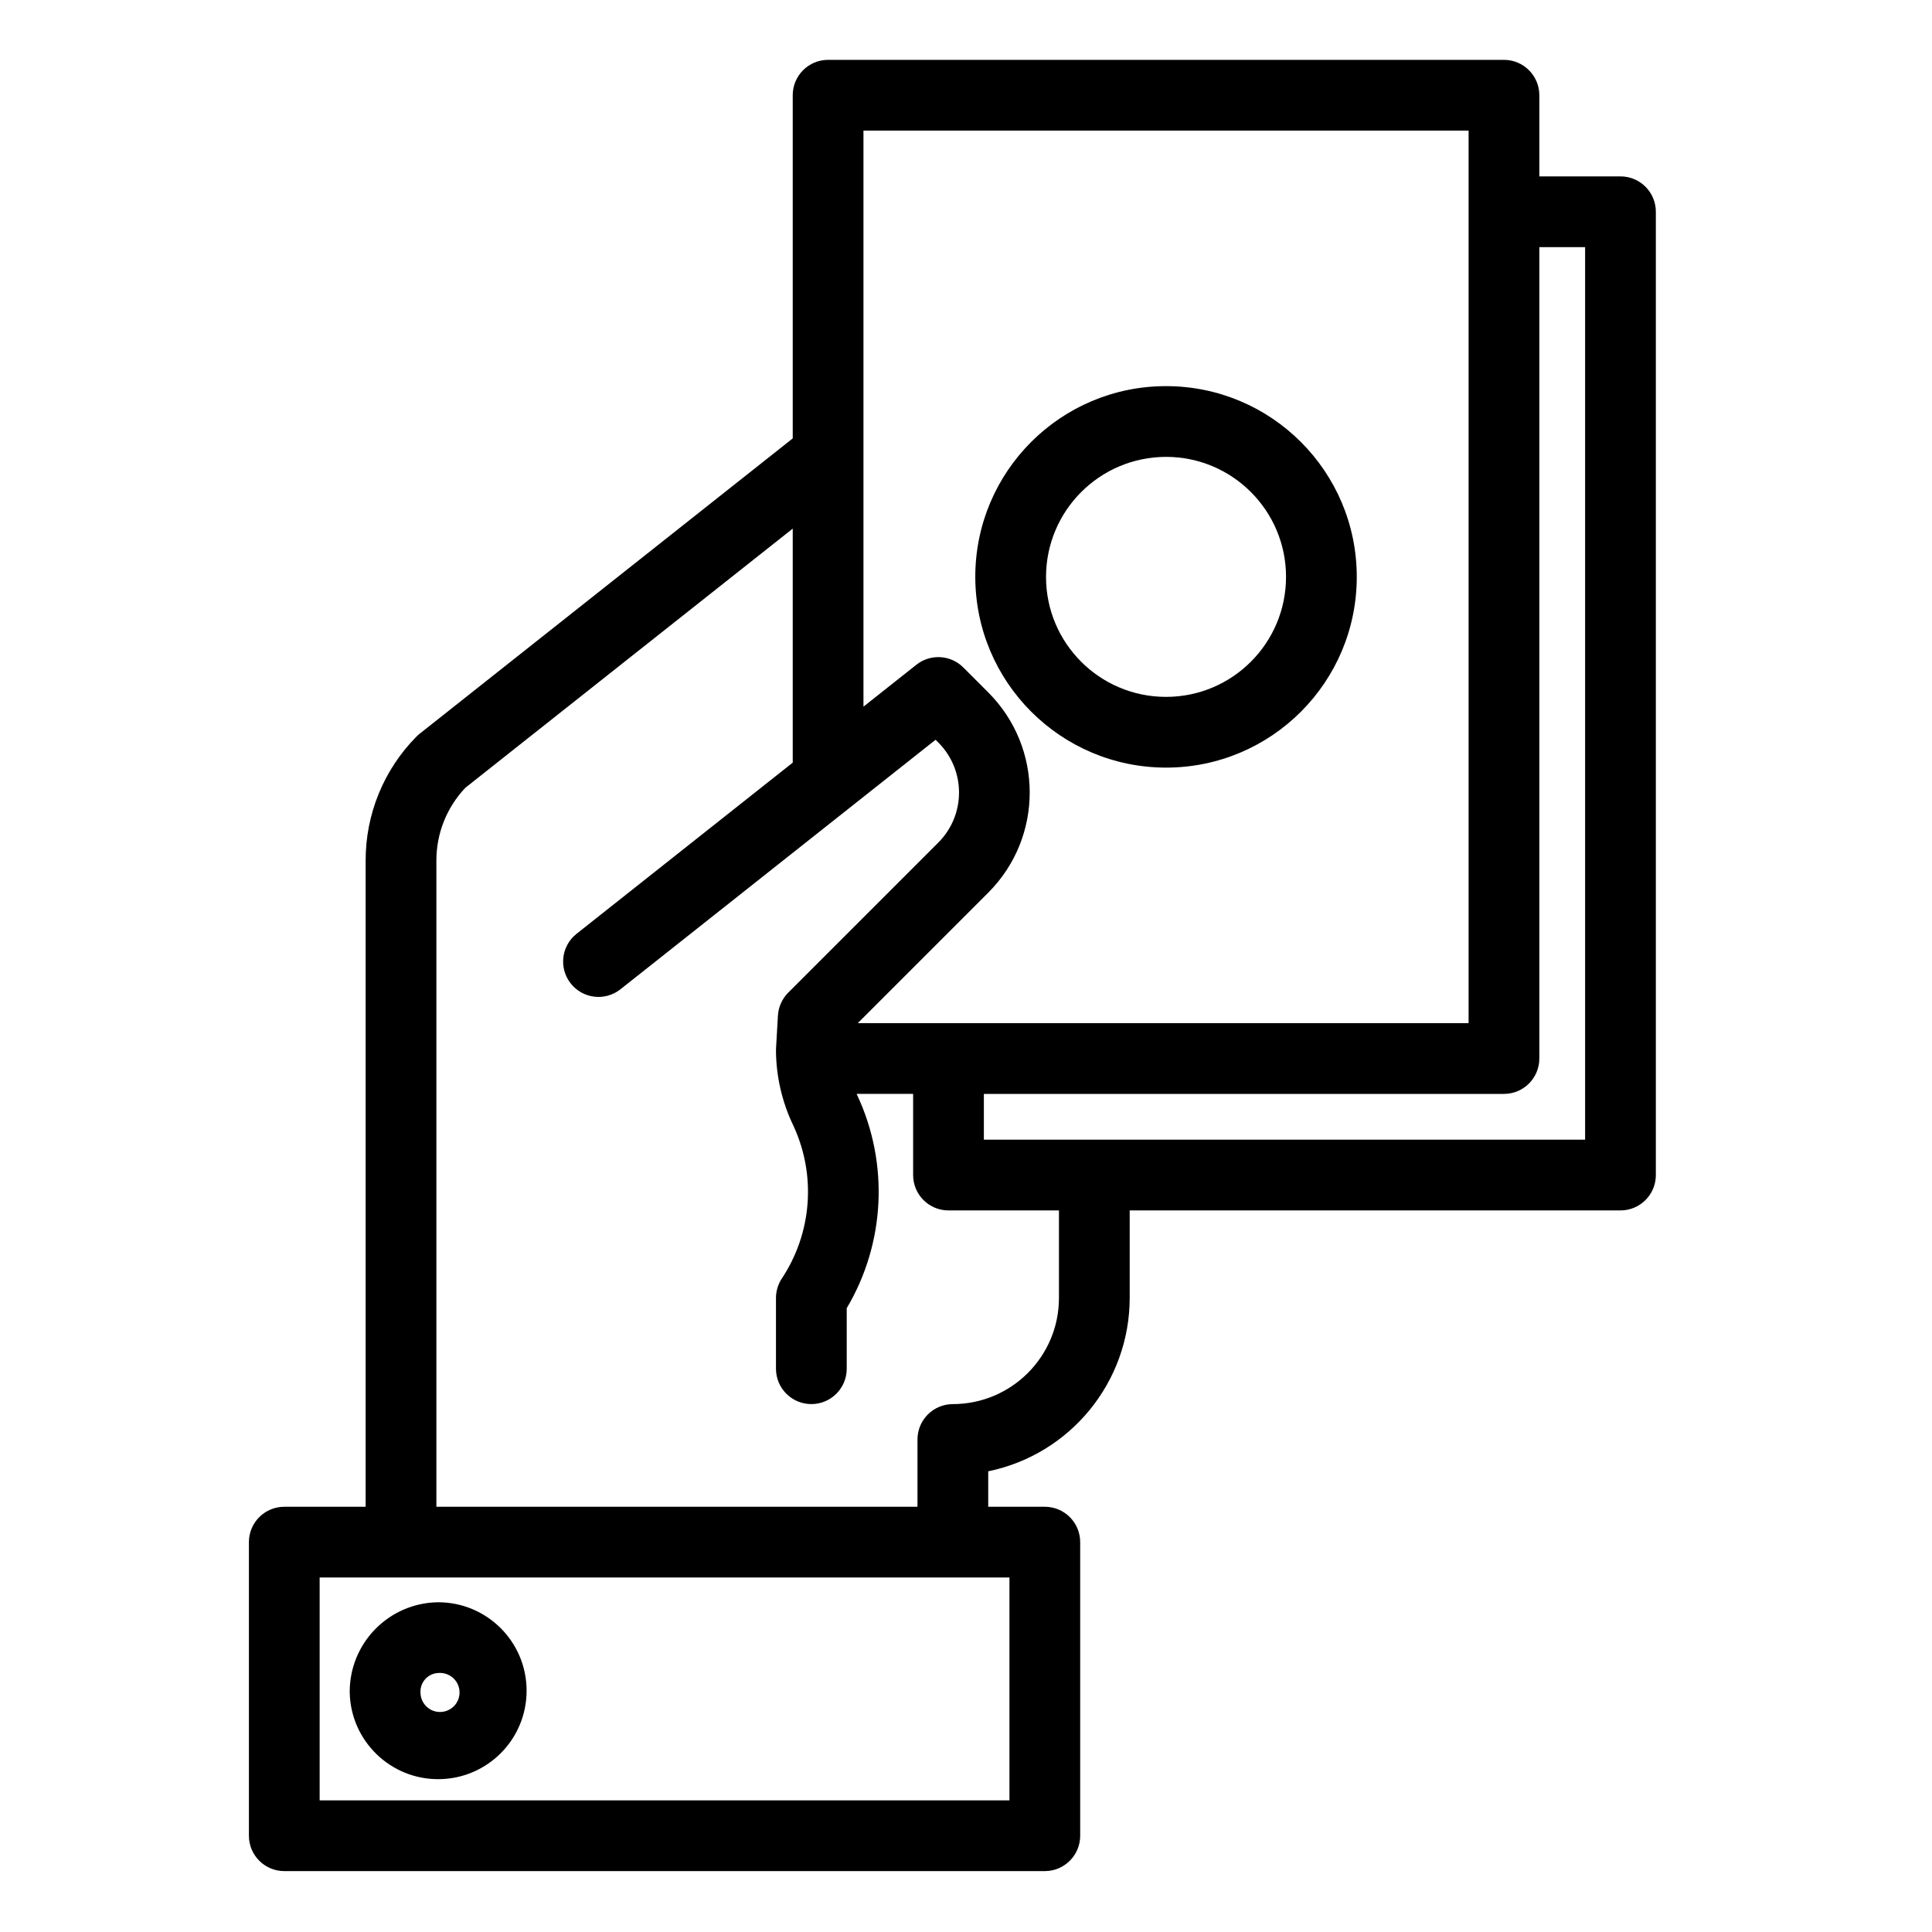
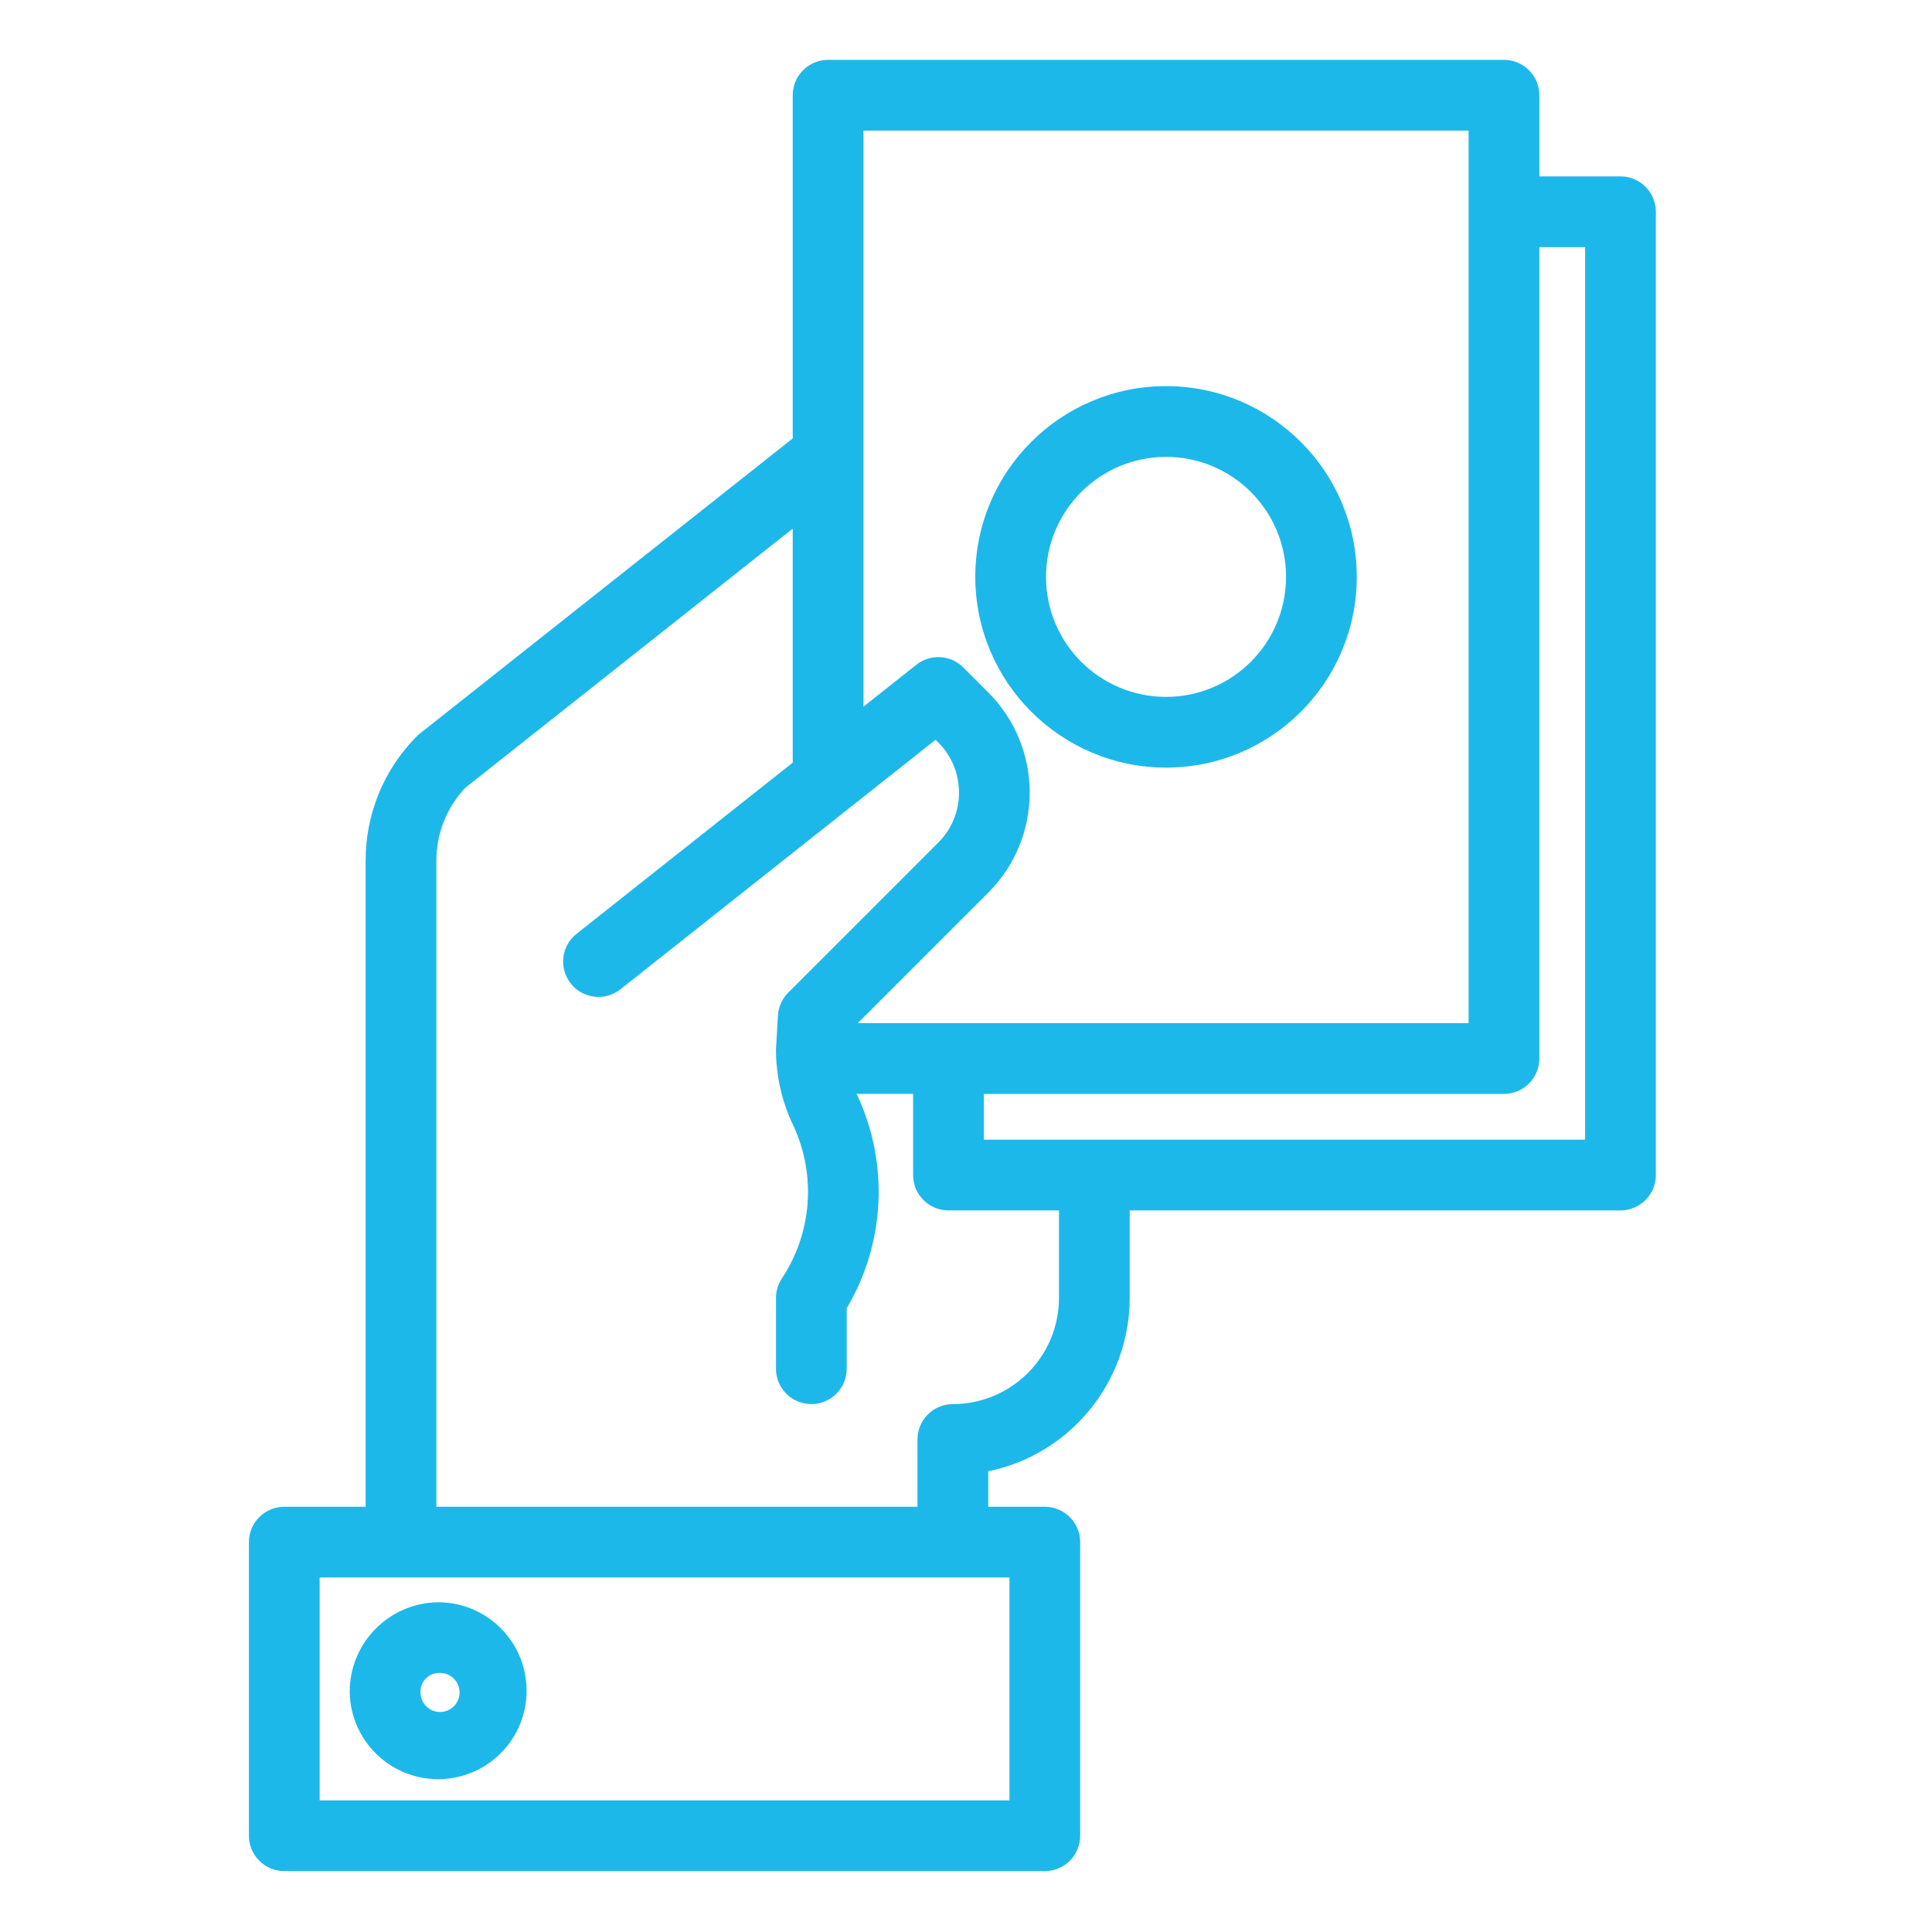
- <svg xmlns="http://www.w3.org/2000/svg" height="613pt" viewBox="-83 -19 613 613.335" width="613pt">
+ <svg xmlns="http://www.w3.org/2000/svg" fill="#1db8ea" height="613pt" viewBox="-83 -19 613 613.335" width="613pt">
  <path d="m49.004 214.875c-10.344 10.477-16.129 24.617-16.094 39.344v205.121h-25.828c-6.199 0-11.23 5.023-11.23 11.227v93.207c0 6.199 5.031 11.227 11.23 11.227h241.438c6.203 0 11.23-5.027 11.23-11.227v-93.207c0-6.203-5.027-11.227-11.23-11.227h-17.965v-11.258c26.125-5.371 44.883-28.355 44.914-55.023v-27.797h155.801c6.207 0 11.23-5.027 11.23-11.23v-305.809c0-6.203-5.023-11.227-11.23-11.227h-25.758v-25.766c0-6.199-5.031-11.23-11.23-11.23h-214.562c-6.203 0-11.227 5.031-11.227 11.23v108.945l-118.445 93.762c-.367.289-.719.598-1.043.938zm188.289 337.668h-218.984v-70.746h218.984zm182.75-493.09v283.348h-190.871v-14.531h165.109c6.199 0 11.23-5.027 11.23-11.227v-257.59zm-36.988-36.996v283.355h-193.918l41.453-41.453c17.512-17.551 17.512-45.969 0-63.523l-7.938-7.938c-4.031-4.031-10.445-4.406-14.914-.863l-16.789 13.297v-182.875zm-318.48 208.621 103.918-82.262v74.293l-68.633 54.344c-4.859 3.852-5.684 10.914-1.832 15.77 3.848 4.867 10.91 5.684 15.773 1.836l100.039-79.211.871.871c8.766 8.777 8.766 22.988 0 31.762l-47.648 47.645c-1.941 1.949-3.109 4.543-3.27 7.289l-.598 10.391c-.012.215-.02.434-.02.648.047 8.27 1.93 16.43 5.512 23.879 7.309 15.699 5.934 34.066-3.625 48.496-1.23 1.848-1.887 4.012-1.887 6.23v22.457c0 6.203 5.027 11.227 11.227 11.227 6.203 0 11.23-5.023 11.23-11.227v-19.211c12.211-20.566 13.473-45.836 3.383-67.52-.086-.168-.152-.34-.23-.516h17.93v25.766c0 6.199 5.027 11.23 11.227 11.23h35.07v27.797c-.023 18.594-15.086 33.66-33.684 33.688-6.199 0-11.23 5.023-11.23 11.227v21.363h-152.73v-205.121c-.02-8.613 3.277-16.898 9.207-23.141zm0 0" />
  <path d="m27.855 518.293c.309 15.43 13.012 27.727 28.449 27.52 15.434-.203 27.809-12.824 27.703-28.262-.102-15.438-12.641-27.895-28.078-27.895-15.648.176-28.203 12.984-28.074 28.637zm28.074-6.18c2.551-.242 4.992 1.105 6.141 3.402 1.148 2.289.77 5.055-.957 6.949-1.727 1.902-4.438 2.539-6.832 1.617-2.387-.926-3.969-3.227-3.969-5.789-.141-3.254 2.363-6.016 5.621-6.18zm0 0" />
  <path d="m287 224.688c33.441 0 60.555-27.109 60.555-60.551-.004-33.449-27.113-60.555-60.559-60.555-33.441 0-60.555 27.109-60.547 60.555.031 33.426 27.125 60.512 60.551 60.551zm0-98.648c21.039 0 38.098 17.059 38.098 38.098-.004 21.039-17.059 38.094-38.102 38.094-21.039 0-38.098-17.055-38.09-38.094.023-21.031 17.066-38.074 38.094-38.098zm0 0" />
</svg>
